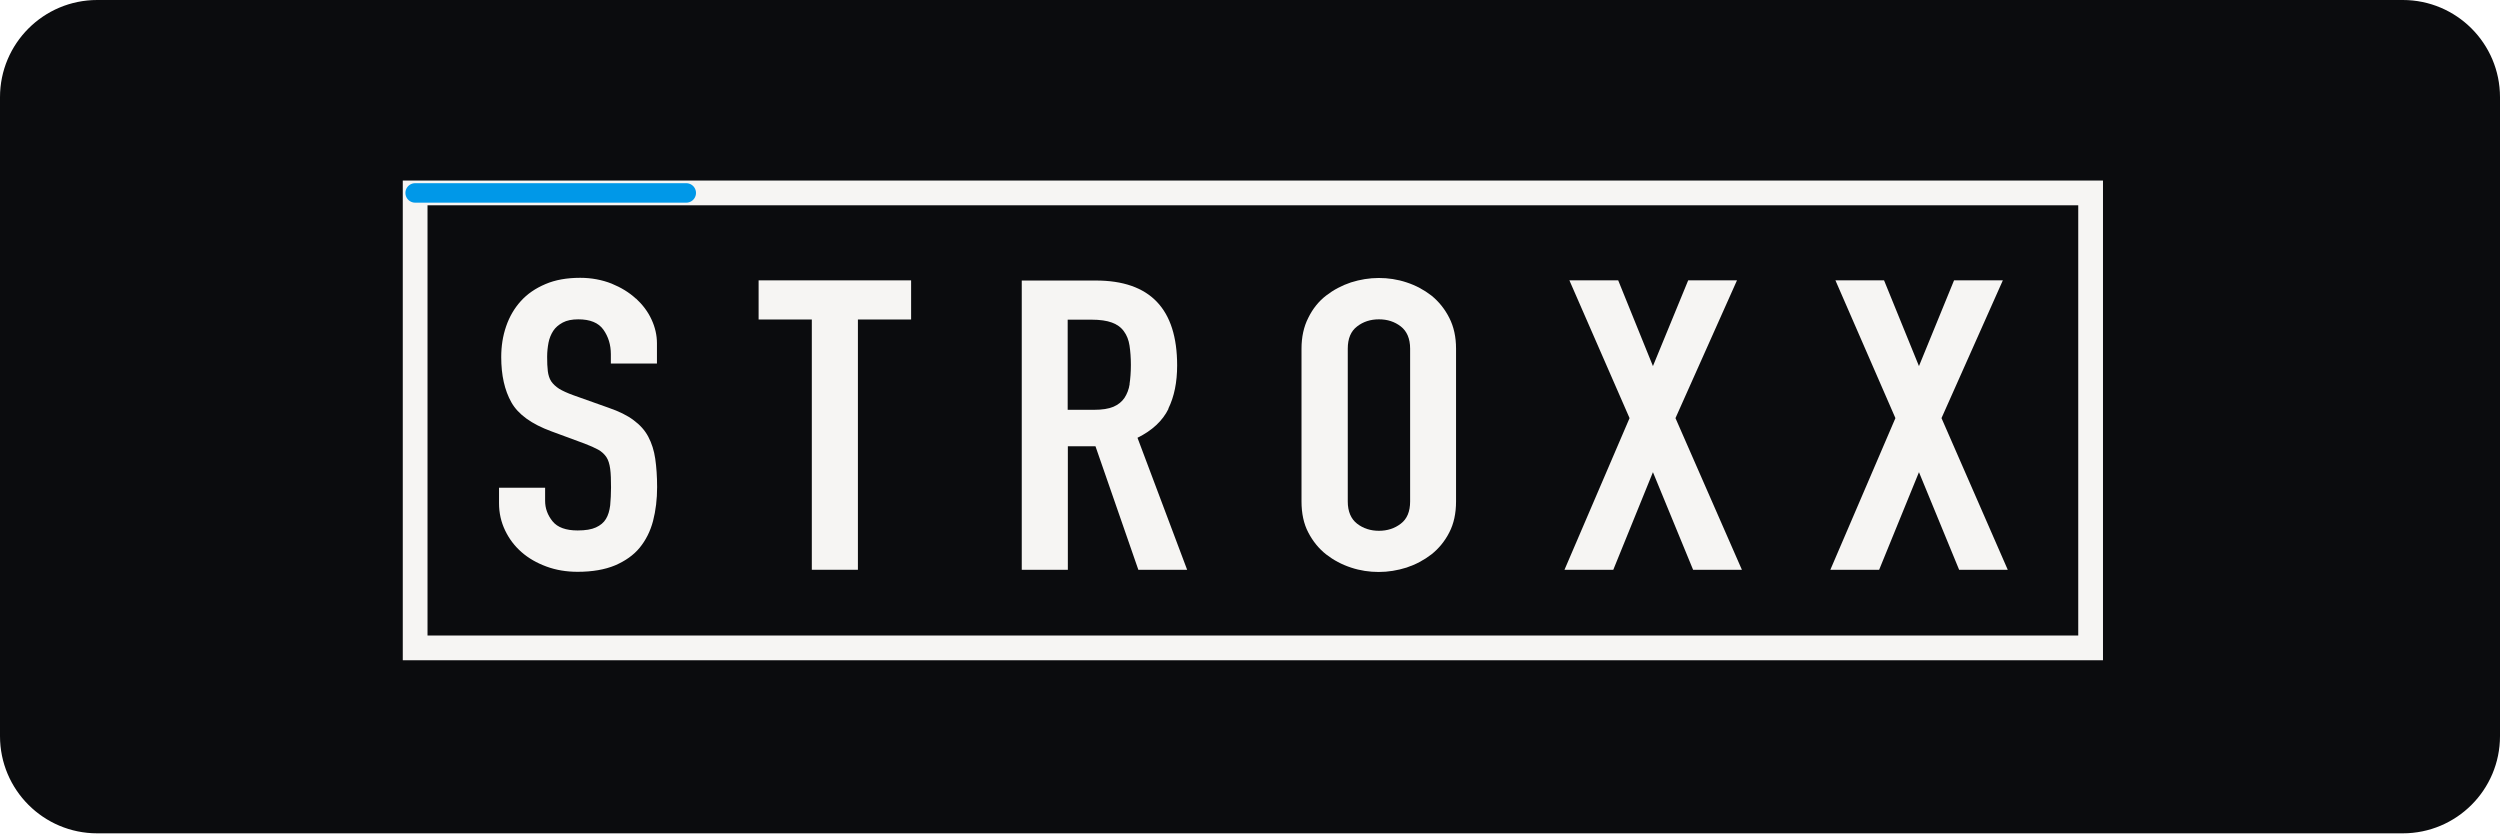
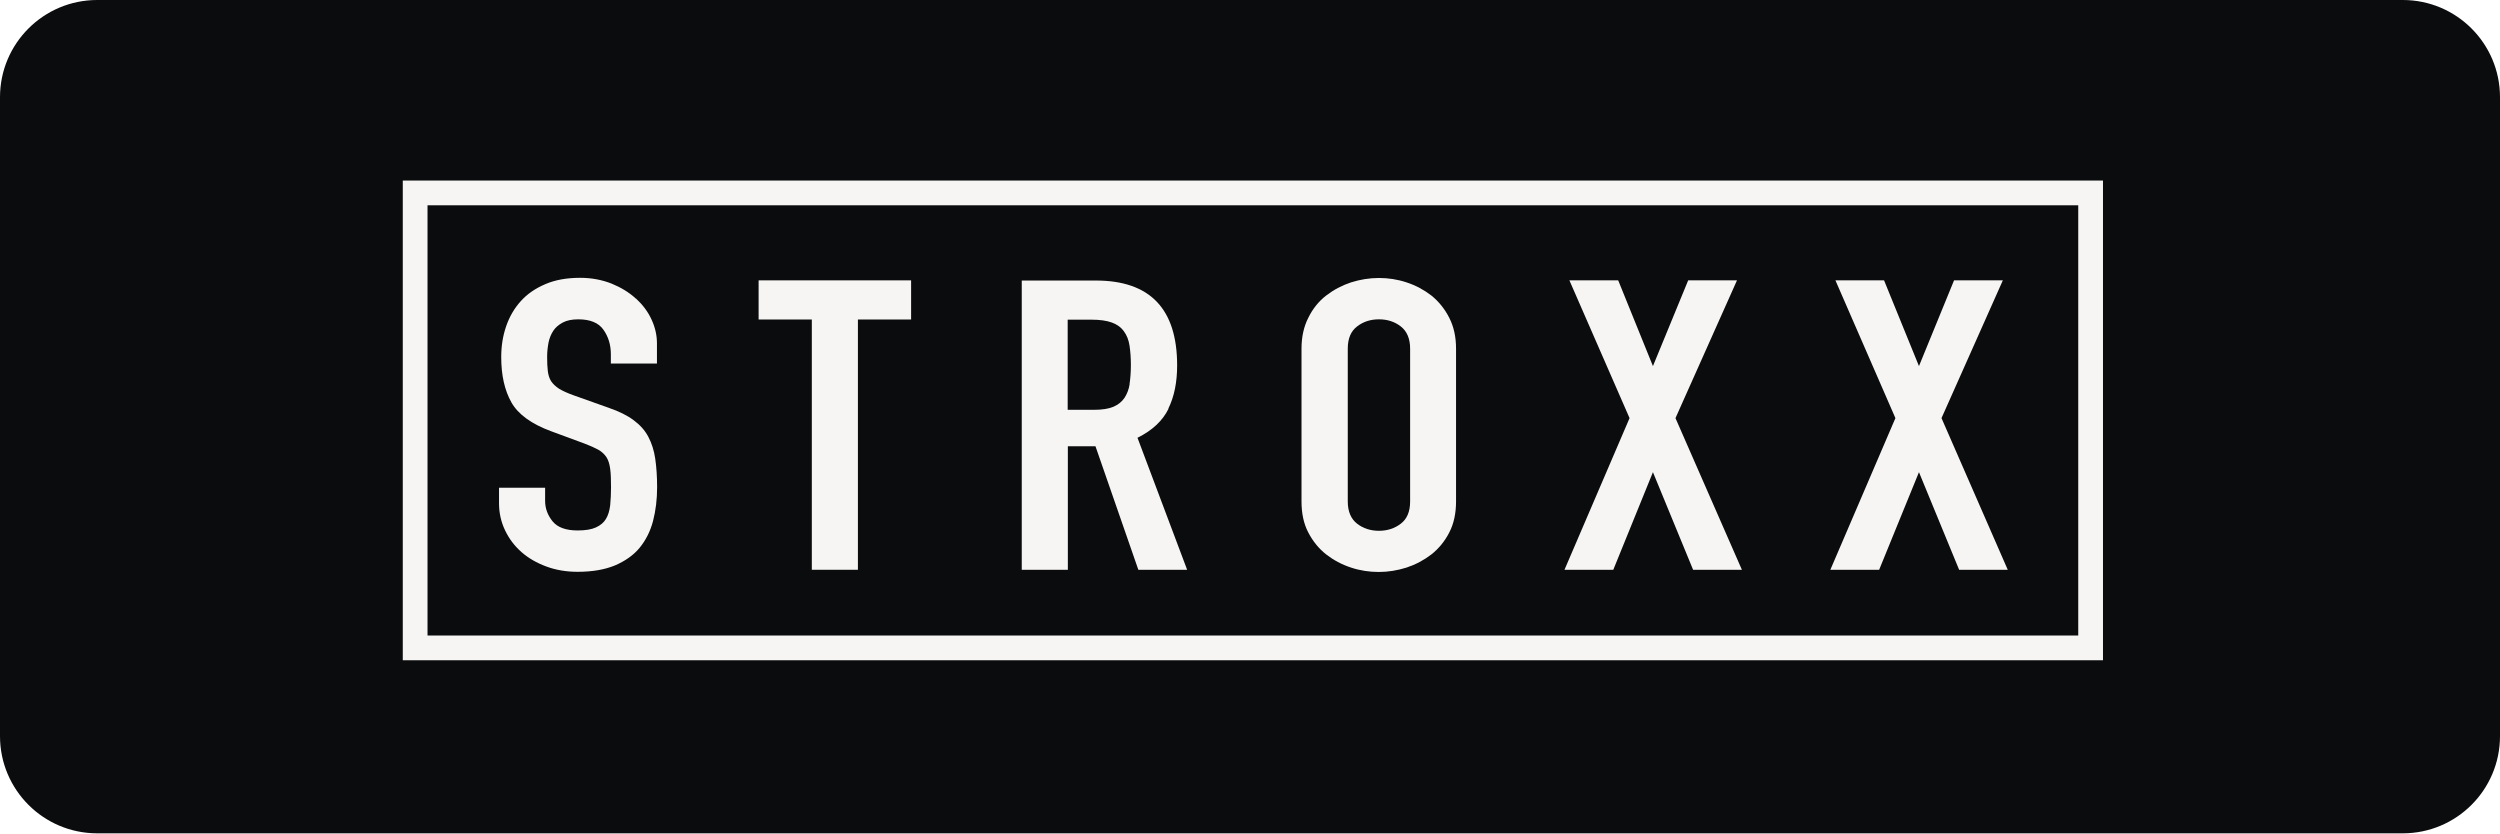
<svg xmlns="http://www.w3.org/2000/svg" viewBox="0 0 360 120" width="360" height="120" role="img" aria-label="STROXX">
  <defs>
    <g id="mark" transform="translate(58,26) scale(2.44)">
      <polygon points="21 8.2 24.14 8.2 24.14 22.97 26.86 22.97 26.86 8.2 30 8.2 30 5.89 21 5.89 21 8.2" />
      <path d="M45.18,13.46c.35-.71.52-1.56.52-2.55,0-3.34-1.6-5.01-4.8-5.01h-4.37v17.07h2.72v-7.29h1.63l2.53,7.29h2.88l-2.93-7.79c.87-.43,1.48-1,1.83-1.71ZM42.9,12c-.05.33-.16.6-.31.83-.15.22-.37.4-.65.52-.28.12-.67.18-1.15.18h-1.55v-5.32h1.41c.5,0,.9.06,1.2.17.3.11.54.28.71.52.17.23.28.51.33.84.05.33.08.71.08,1.14s-.03.81-.08,1.14Z" />
      <path d="M13.76,6.97c-.4-.37-.88-.66-1.44-.89-.56-.22-1.18-.34-1.85-.34-.78,0-1.47.12-2.05.37-.59.25-1.07.58-1.45,1-.38.42-.67.91-.87,1.49-.2.58-.29,1.18-.29,1.82,0,1.07.2,1.96.6,2.67.4.71,1.19,1.28,2.36,1.71l1.95.72c.34.13.61.25.81.36.2.11.36.26.48.43.12.18.19.41.23.7.04.29.05.66.05,1.1,0,.38-.02.74-.05,1.06-.04.32-.12.59-.25.8-.13.22-.33.38-.59.5-.26.12-.62.18-1.08.18-.69,0-1.19-.18-1.48-.54-.29-.36-.44-.76-.44-1.21v-.77h-2.72v.91c0,.58.12,1.11.36,1.61.24.5.56.92.97,1.28.41.36.9.64,1.47.85.57.21,1.18.31,1.84.31.87,0,1.61-.13,2.21-.38.6-.26,1.09-.6,1.45-1.04.36-.44.63-.97.79-1.58.16-.62.24-1.28.24-2,0-.62-.04-1.18-.11-1.67-.07-.49-.21-.92-.41-1.3-.2-.38-.49-.7-.87-.98-.37-.28-.86-.52-1.47-.73l-2.08-.74c-.36-.13-.64-.26-.84-.38-.2-.13-.36-.28-.47-.44-.11-.17-.17-.37-.2-.6-.03-.23-.04-.52-.04-.85,0-.29.03-.56.08-.83.05-.26.15-.5.28-.7.13-.2.32-.36.56-.49.24-.13.55-.19.92-.19.69,0,1.19.2,1.48.61.29.41.44.89.44,1.45v.55h2.72v-1.2c0-.48-.11-.95-.32-1.4-.21-.46-.52-.87-.92-1.24Z" />
      <polygon points="78.74 5.89 75.86 5.89 73.78 10.95 71.73 5.89 68.85 5.89 72.4 14.02 68.56 22.97 71.44 22.97 73.78 17.21 76.15 22.97 79.03 22.97 75.11 14.02 78.74 5.89" />
      <path d="M60.71,6.79c-.44-.34-.92-.6-1.47-.78-.54-.18-1.09-.26-1.64-.26s-1.1.09-1.64.26c-.54.18-1.03.44-1.47.78-.44.34-.79.78-1.05,1.31-.27.53-.4,1.14-.4,1.82v9.02c0,.7.13,1.32.4,1.83.27.52.62.95,1.05,1.29.44.34.92.6,1.47.78.54.18,1.09.26,1.64.26s1.1-.09,1.64-.26c.54-.18,1.03-.44,1.47-.78.43-.34.79-.78,1.05-1.29.27-.52.4-1.13.4-1.83v-9.02c0-.69-.13-1.29-.4-1.82-.27-.53-.62-.96-1.05-1.31ZM59.45,18.94c0,.59-.18,1.03-.55,1.31-.36.28-.8.42-1.29.42s-.93-.14-1.29-.42c-.36-.28-.55-.72-.55-1.31v-9.02c0-.59.18-1.03.55-1.31.36-.28.79-.42,1.29-.42s.93.14,1.29.42c.36.28.55.72.55,1.31v9.02Z" />
      <polygon points="94.43 5.89 91.55 5.89 89.48 10.95 87.42 5.89 84.55 5.89 88.09 14.02 84.25 22.97 87.13 22.97 89.48 17.21 91.85 22.97 94.72 22.97 90.81 14.02 94.43 5.89" />
      <path d="M0,0v28.31h100.34V0H0ZM98.88,26.85H1.46V1.46h97.42v25.4Z" />
    </g>
  </defs>
  <rect width="360" height="120" rx="14" fill="#0B0C0E" />
-   <use href="#mark" fill="#F6F5F3" />
-   <g transform="translate(58,26) scale(2.44)">
-     <rect x="0.73" y="0.73" width="98.88" height="26.85" fill="none" stroke="#0098E8" stroke-width="1.15" stroke-linecap="round" stroke-linejoin="round" stroke-dasharray="16 236">
-       <animate attributeName="stroke-dashoffset" from="0" to="-252" dur="2.8s" repeatCount="indefinite" />
-     </rect>
+   <g transform="translate(180 61)">
+     <animateTransform attributeName="transform" type="scale" additive="sum" values="1;1.03;1" dur="3.2s" repeatCount="indefinite" calcMode="spline" keySplines="0.4 0 0.6 1;0.4 0 0.6 1" />
+     <g transform="translate(-180 -61)">
+       <use href="#mark" fill="#F6F5F3">
+         <animate attributeName="opacity" values="1;0.78;1" dur="3.2s" repeatCount="indefinite" calcMode="spline" keySplines="0.4 0 0.6 1;0.4 0 0.6 1" />
+       </use>
+     </g>
  </g>
</svg>
